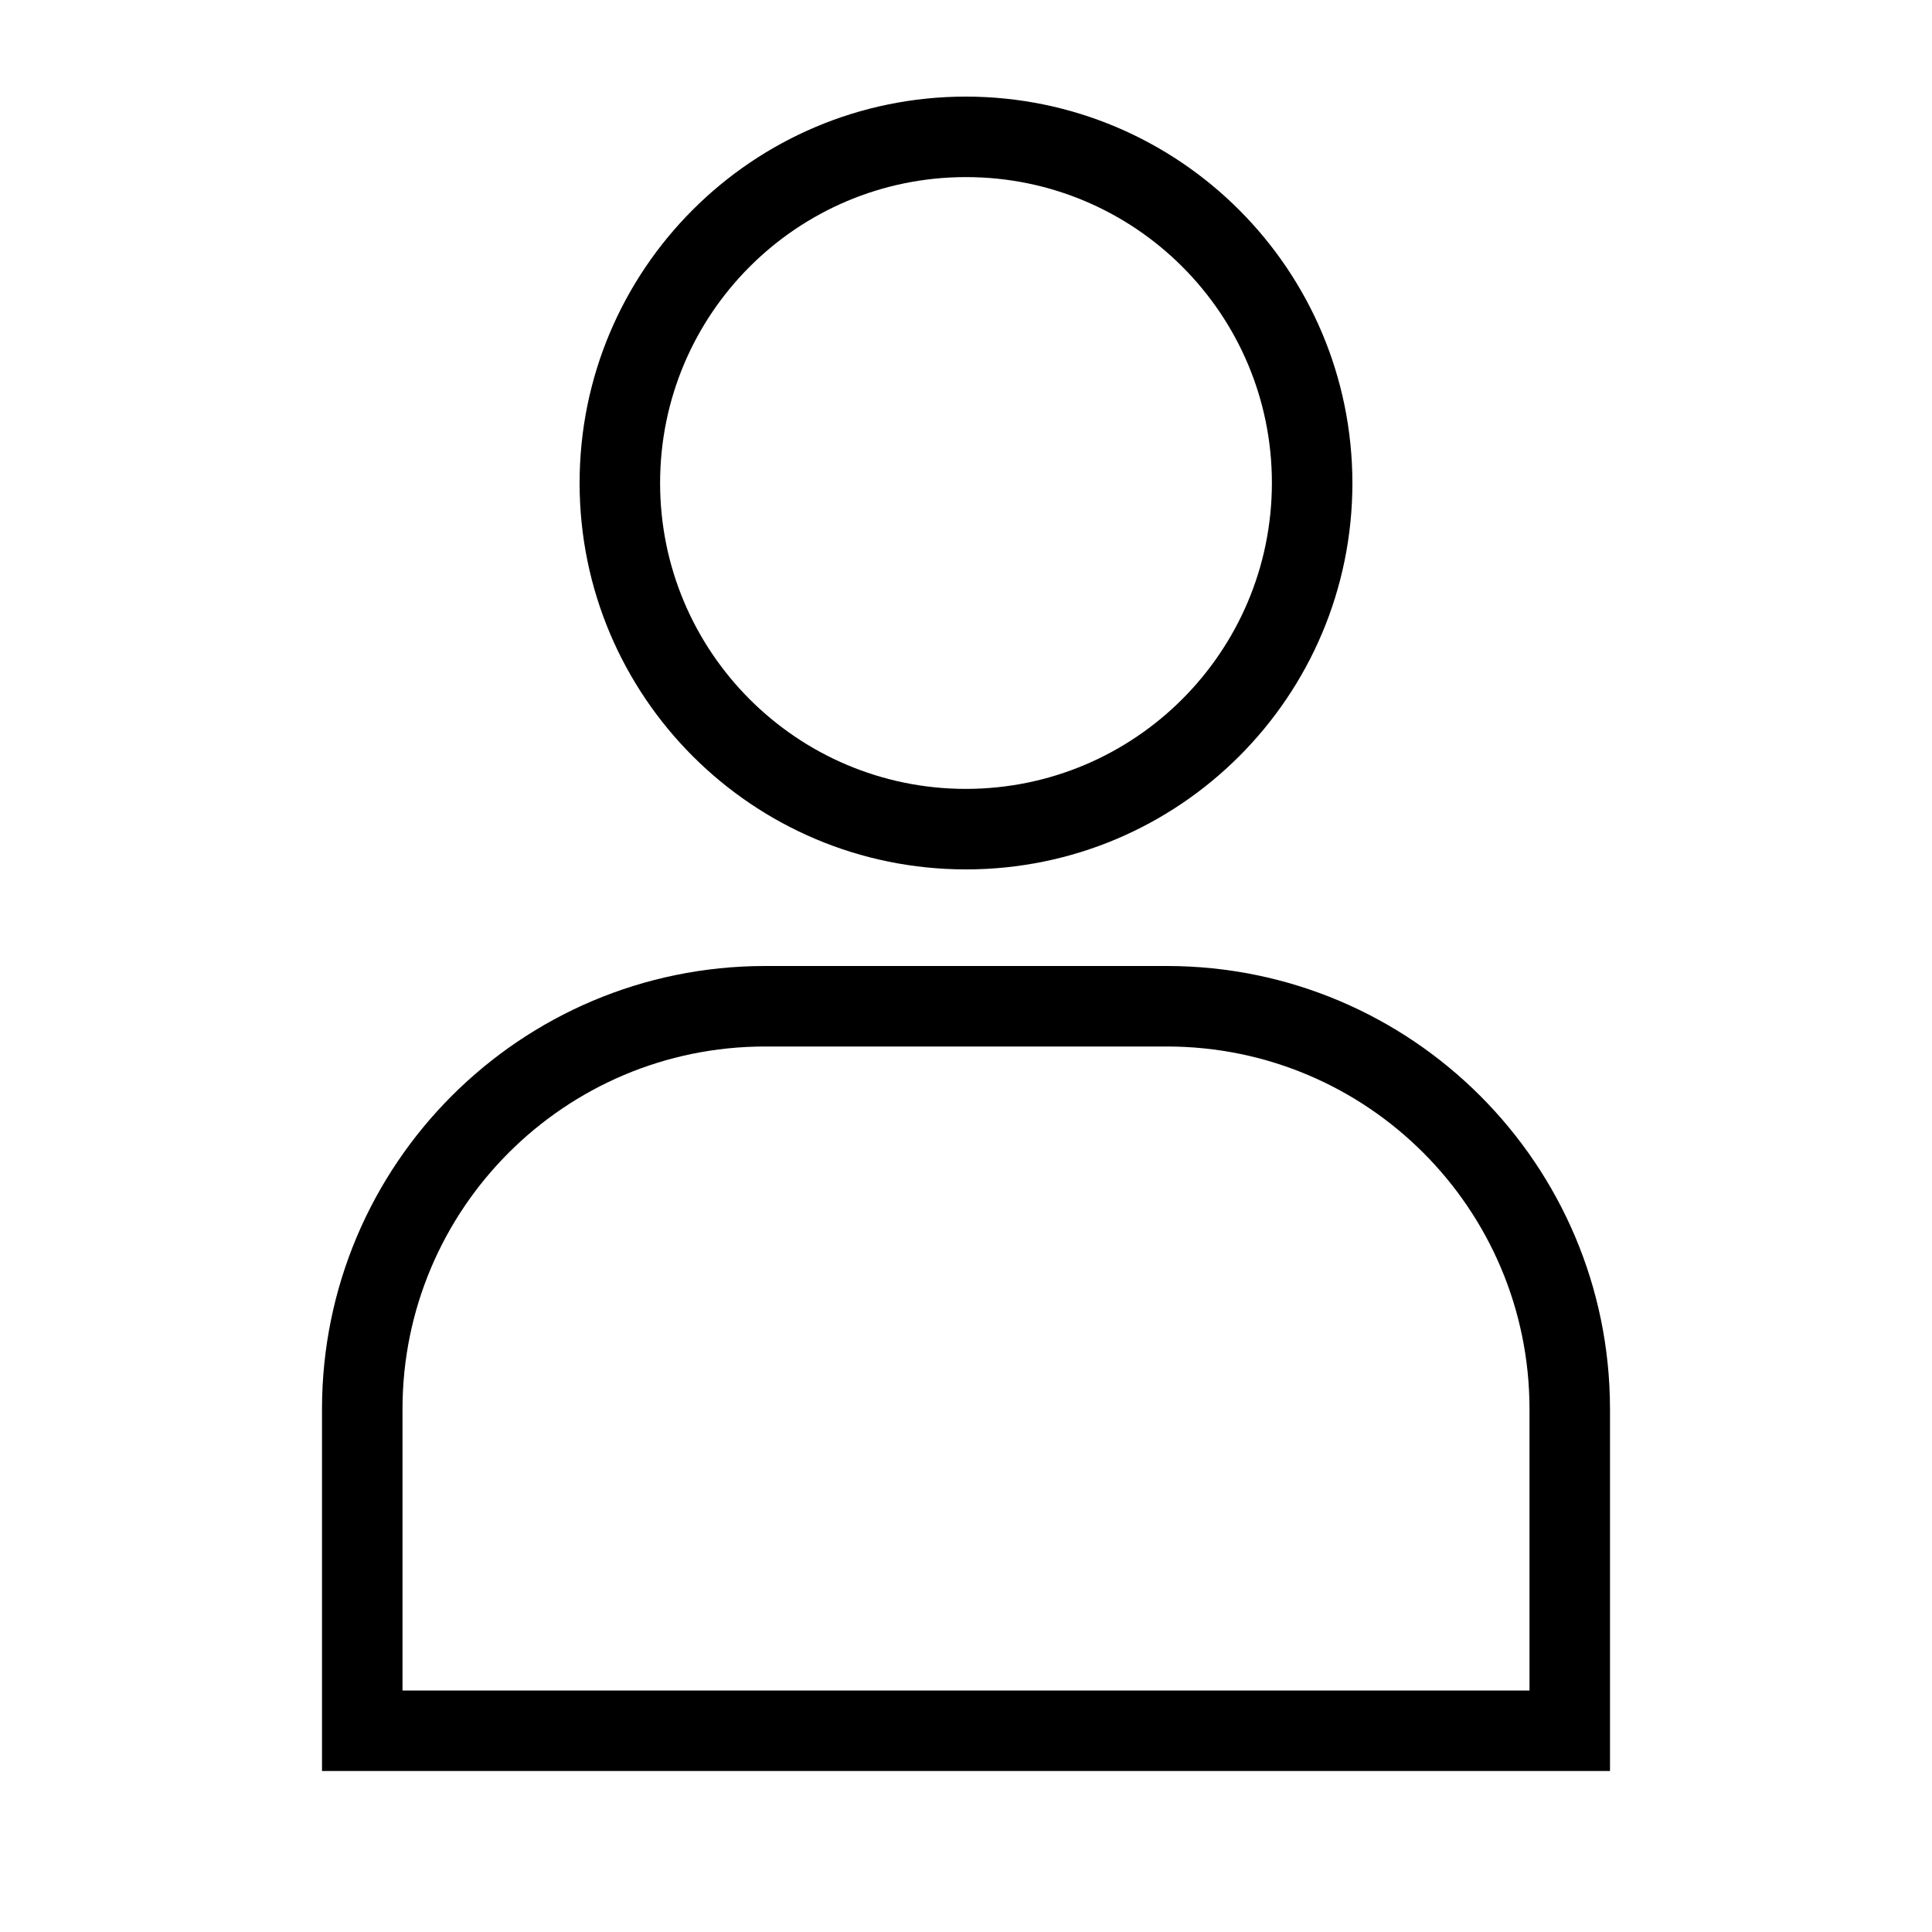
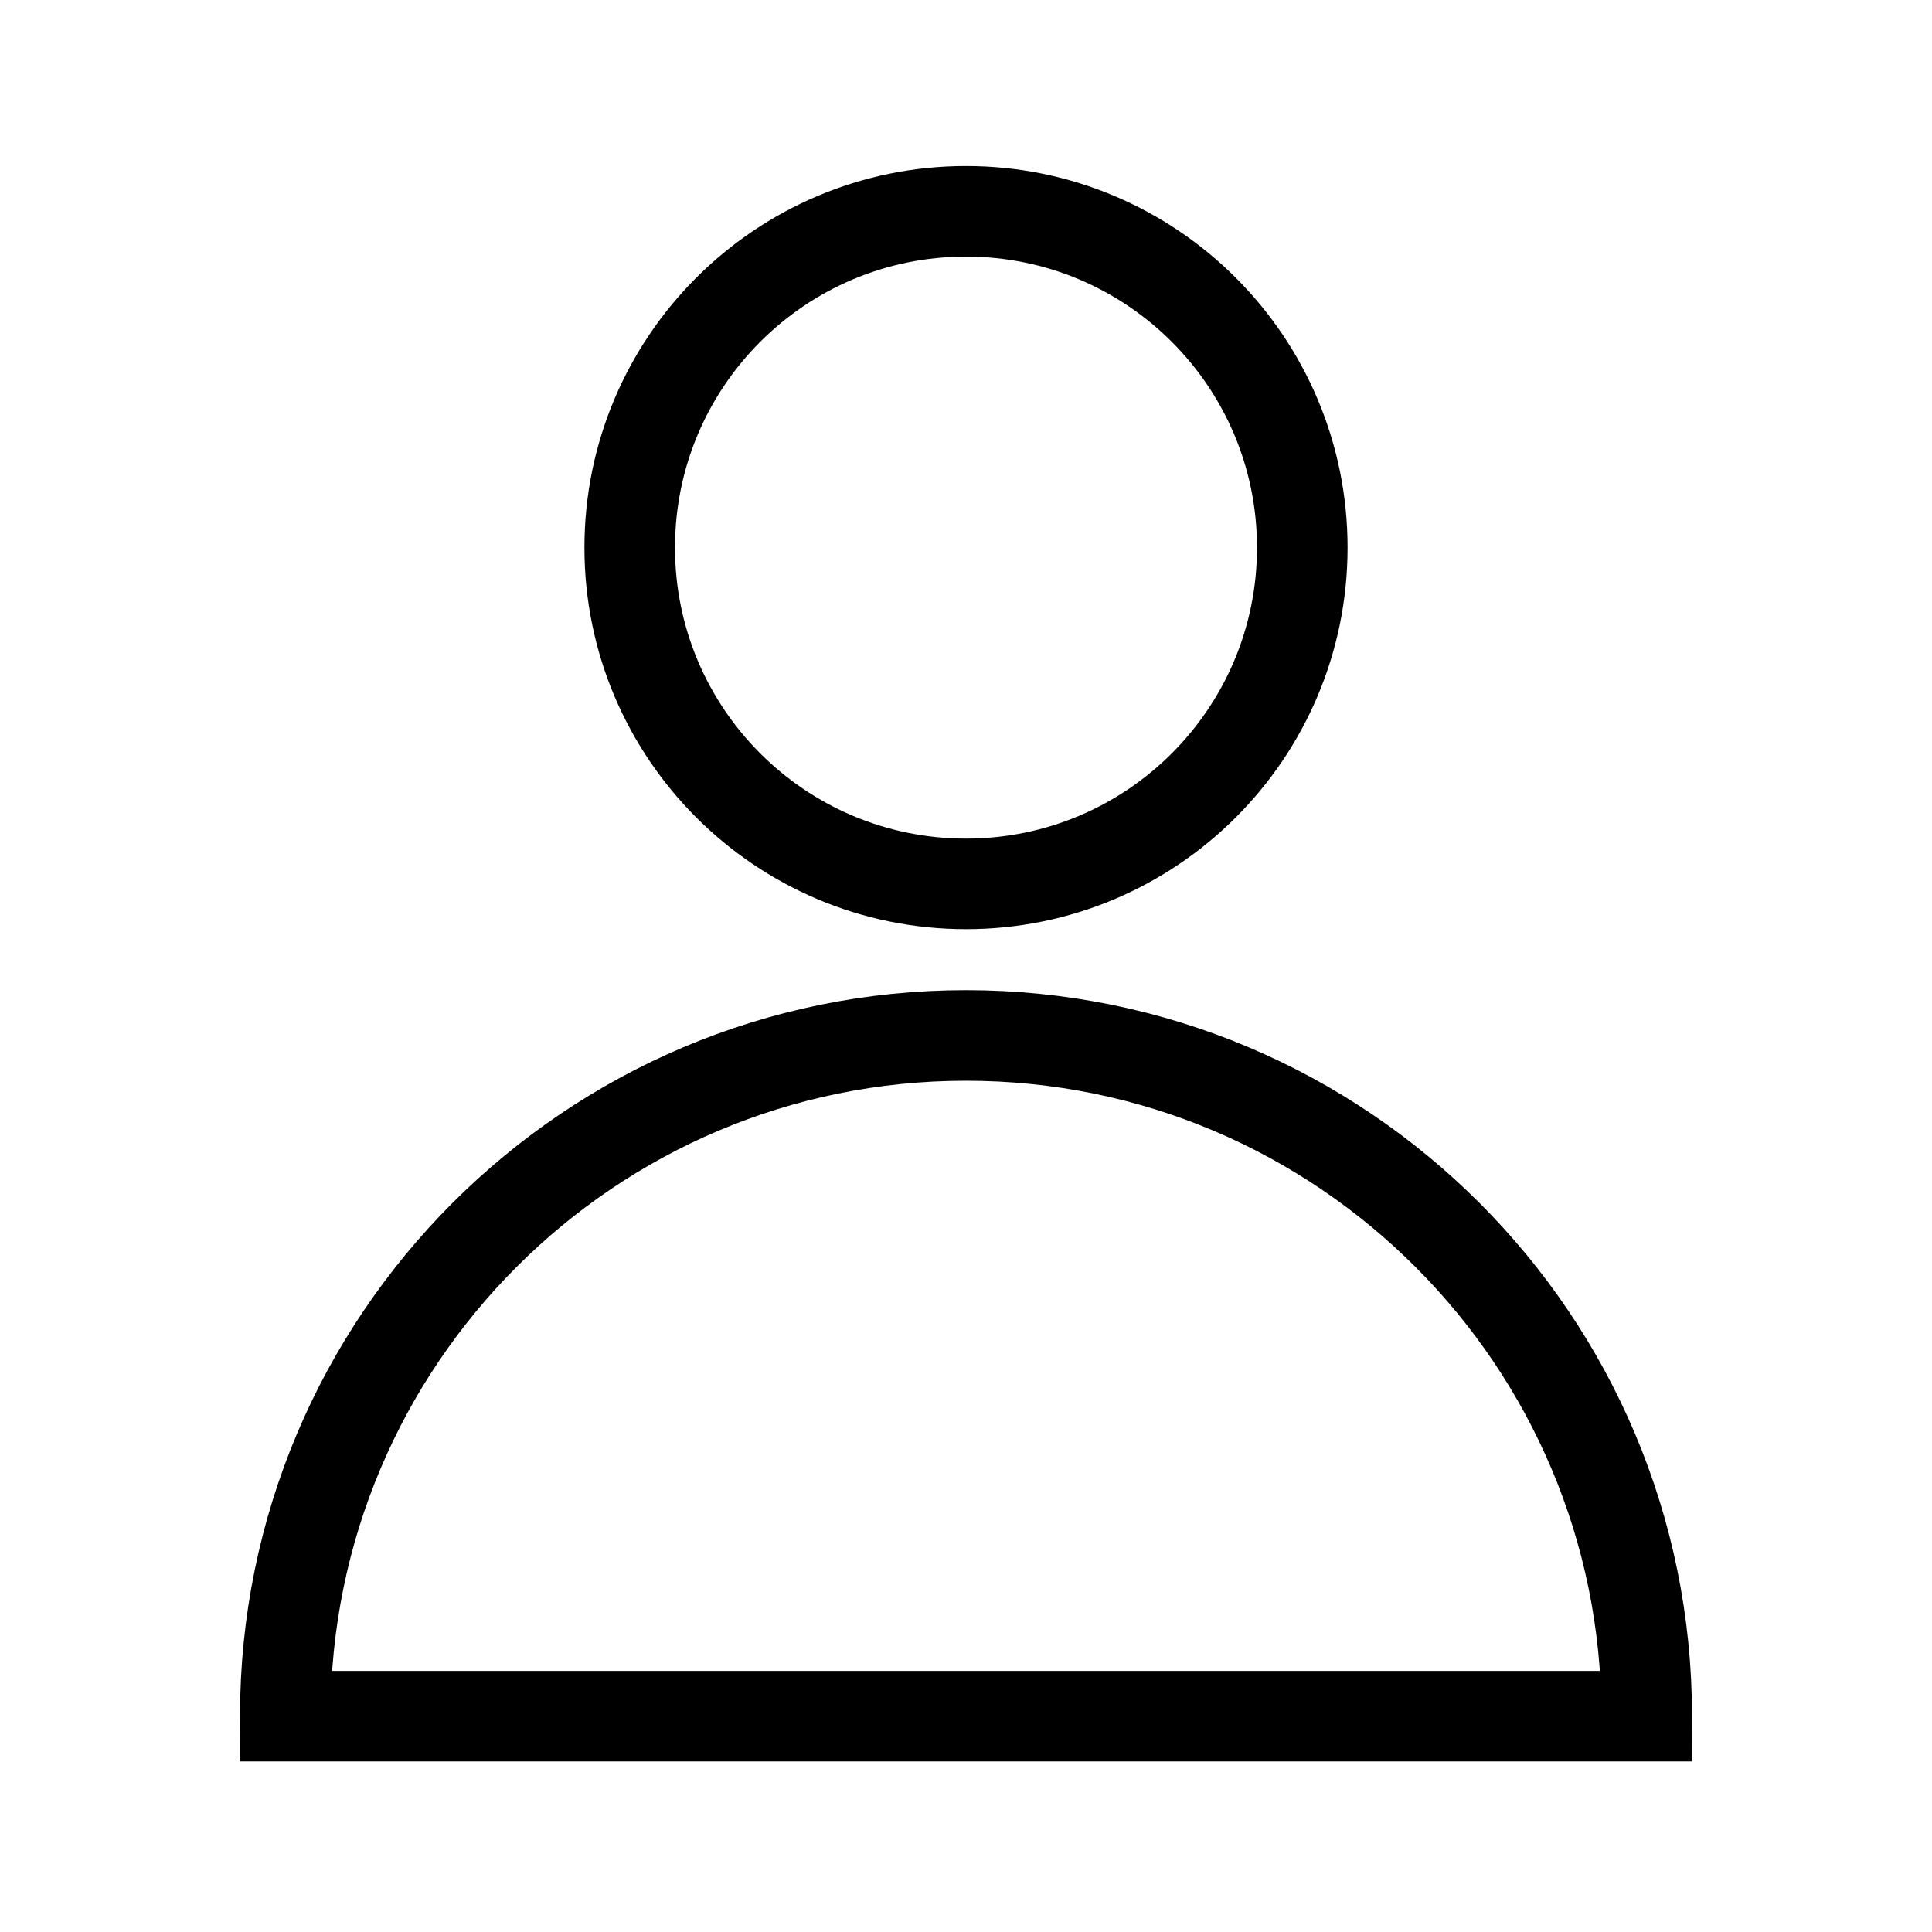
- <svg xmlns="http://www.w3.org/2000/svg" width="800px" height="800px" viewBox="0 0 24 24">
-   <path d="M12 1.2A4.8 4.8 0 1 0 16.8 6 4.805 4.805 0 0 0 12 1.2zm0 8.6A3.8 3.8 0 1 1 15.8 6 3.804 3.804 0 0 1 12 9.8zM20 22H4v-4.5A5.506 5.506 0 0 1 9.5 12h5a5.506 5.506 0 0 1 5.5 5.5zM5 21h14v-3.5a4.505 4.505 0 0 0-4.5-4.5h-5A4.505 4.505 0 0 0 5 17.5z" />
-   <path fill="none" d="M0 0h24v24H0z" />
+ <svg xmlns="http://www.w3.org/2000/svg" width="800px" height="800px" viewBox="0 0 64 64" stroke-width="3" stroke="#000000" fill="none">
+   <circle cx="32" cy="18.14" r="11.14" />
+   <path d="M54.55,56.85A22.55,22.55,0,0,0,32,34.3h0A22.55,22.55,0,0,0,9.45,56.85Z" />
</svg>
